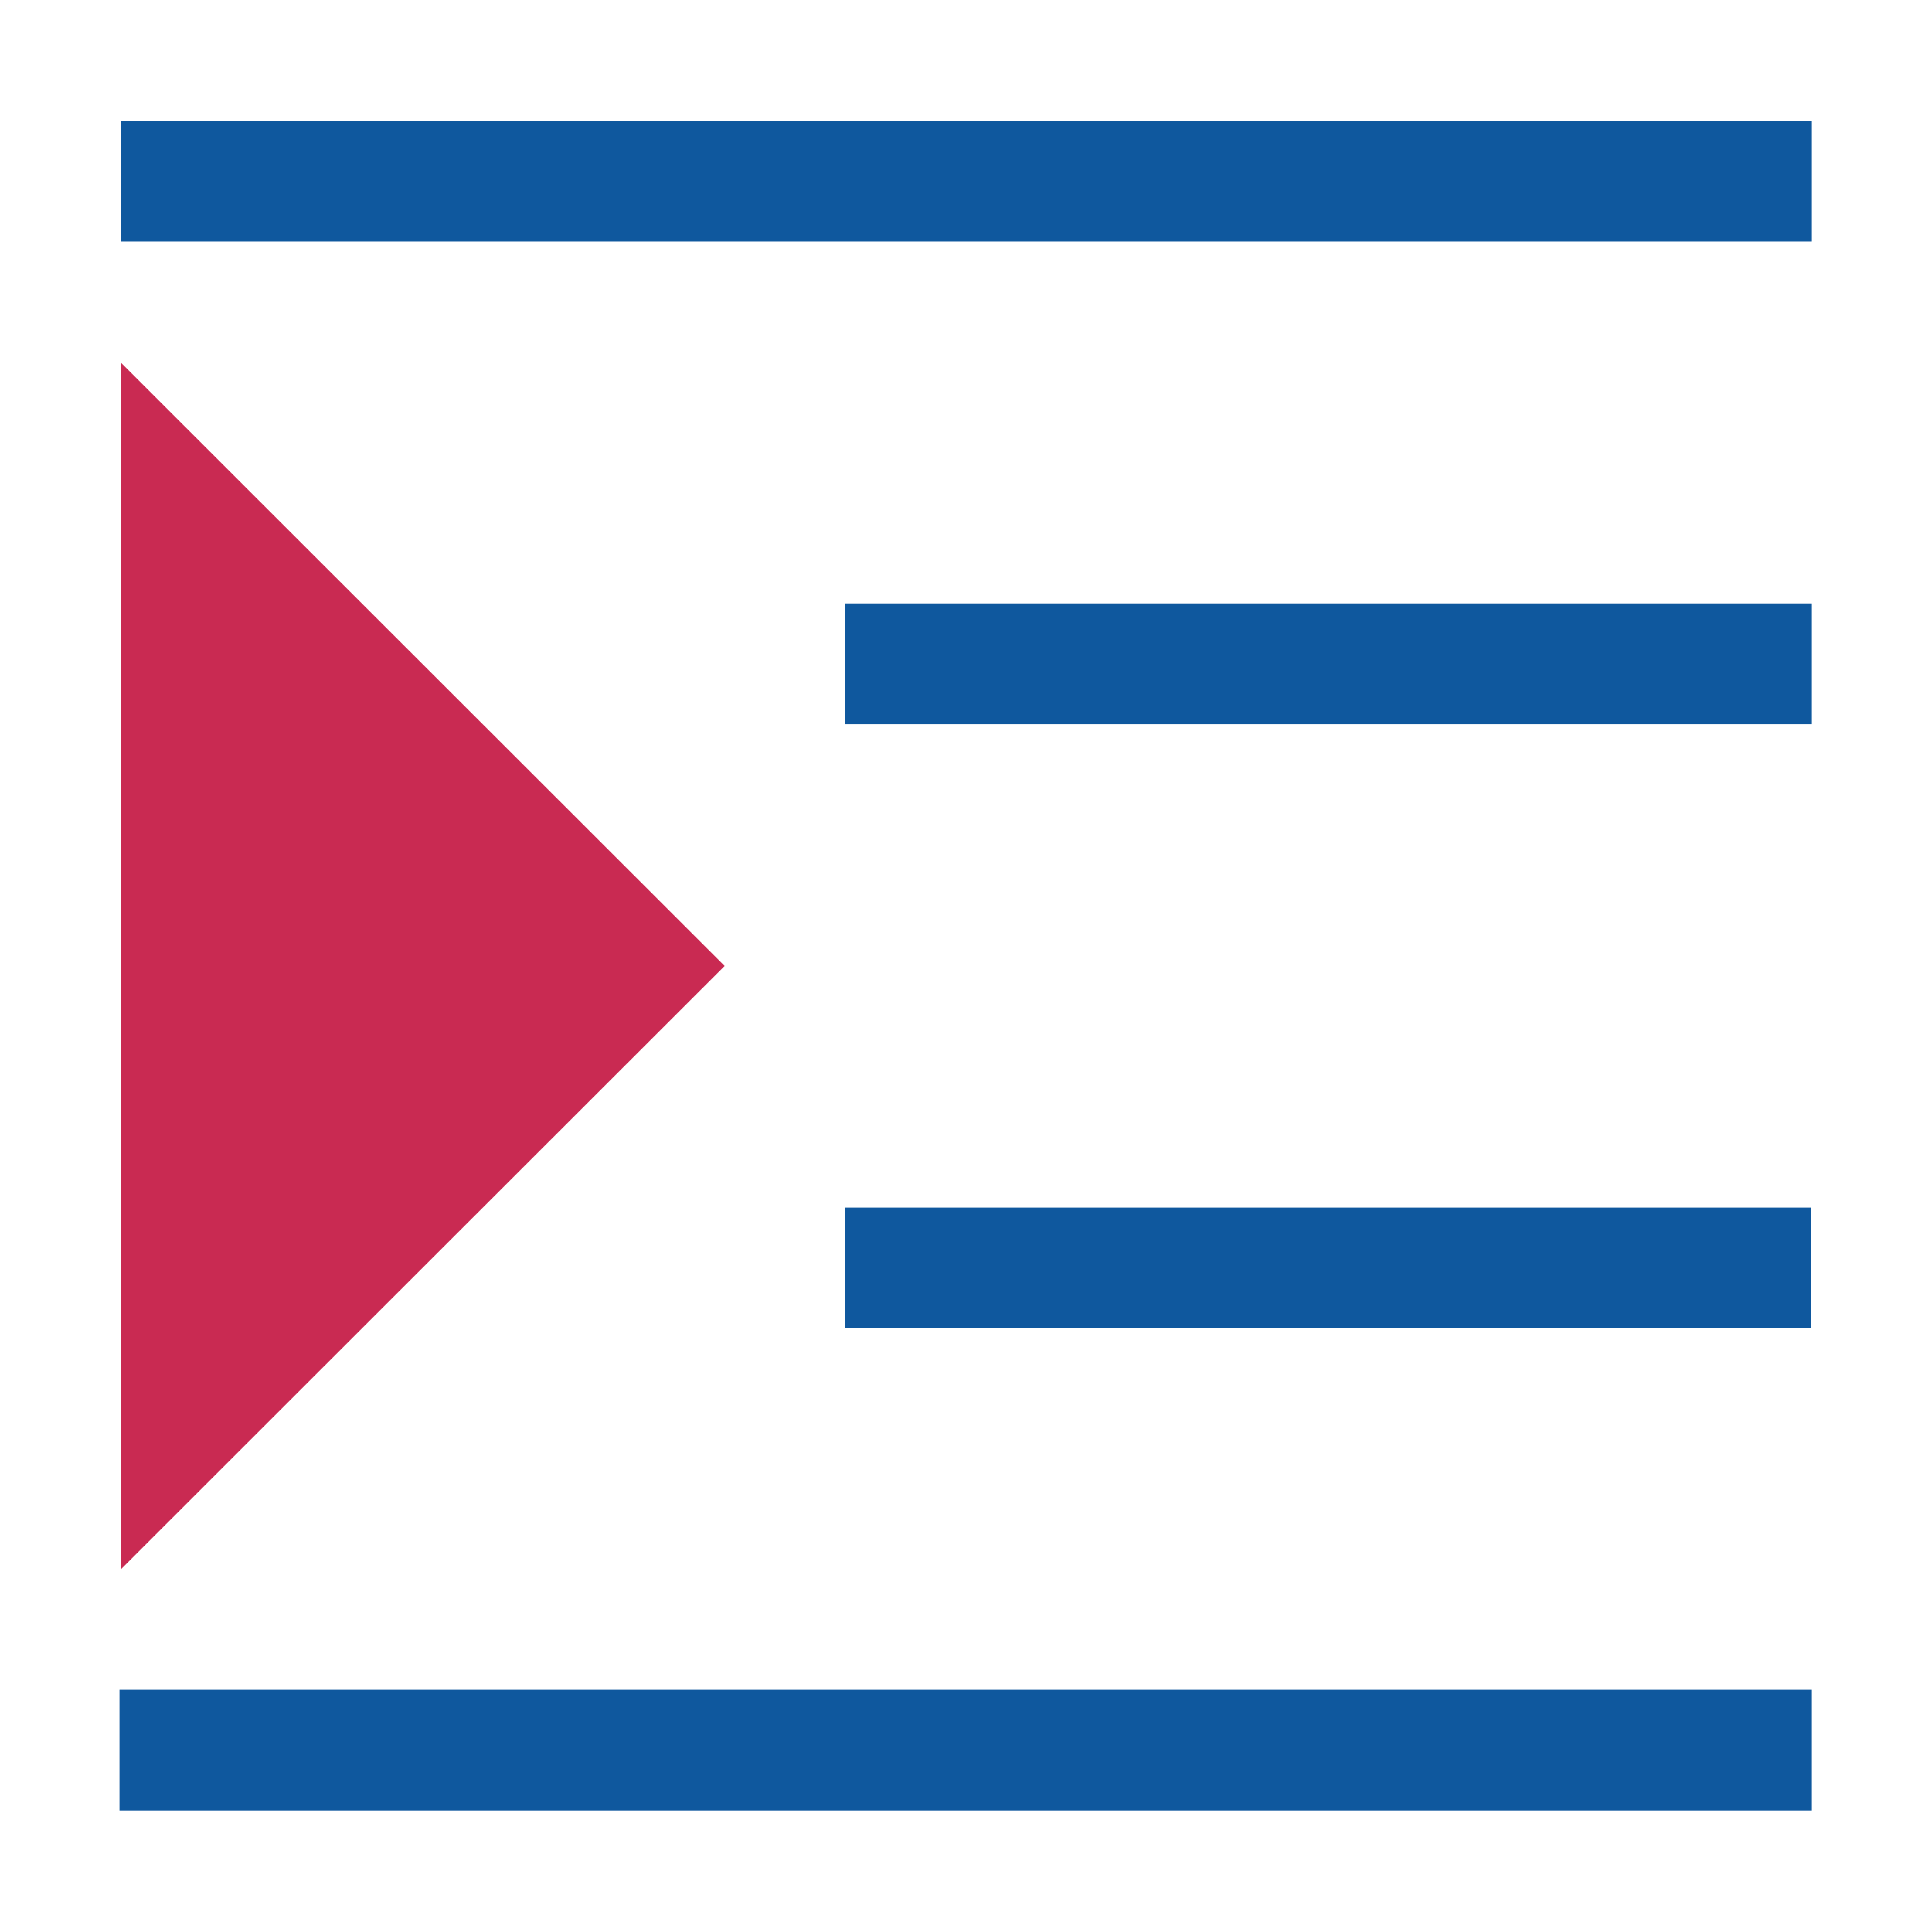
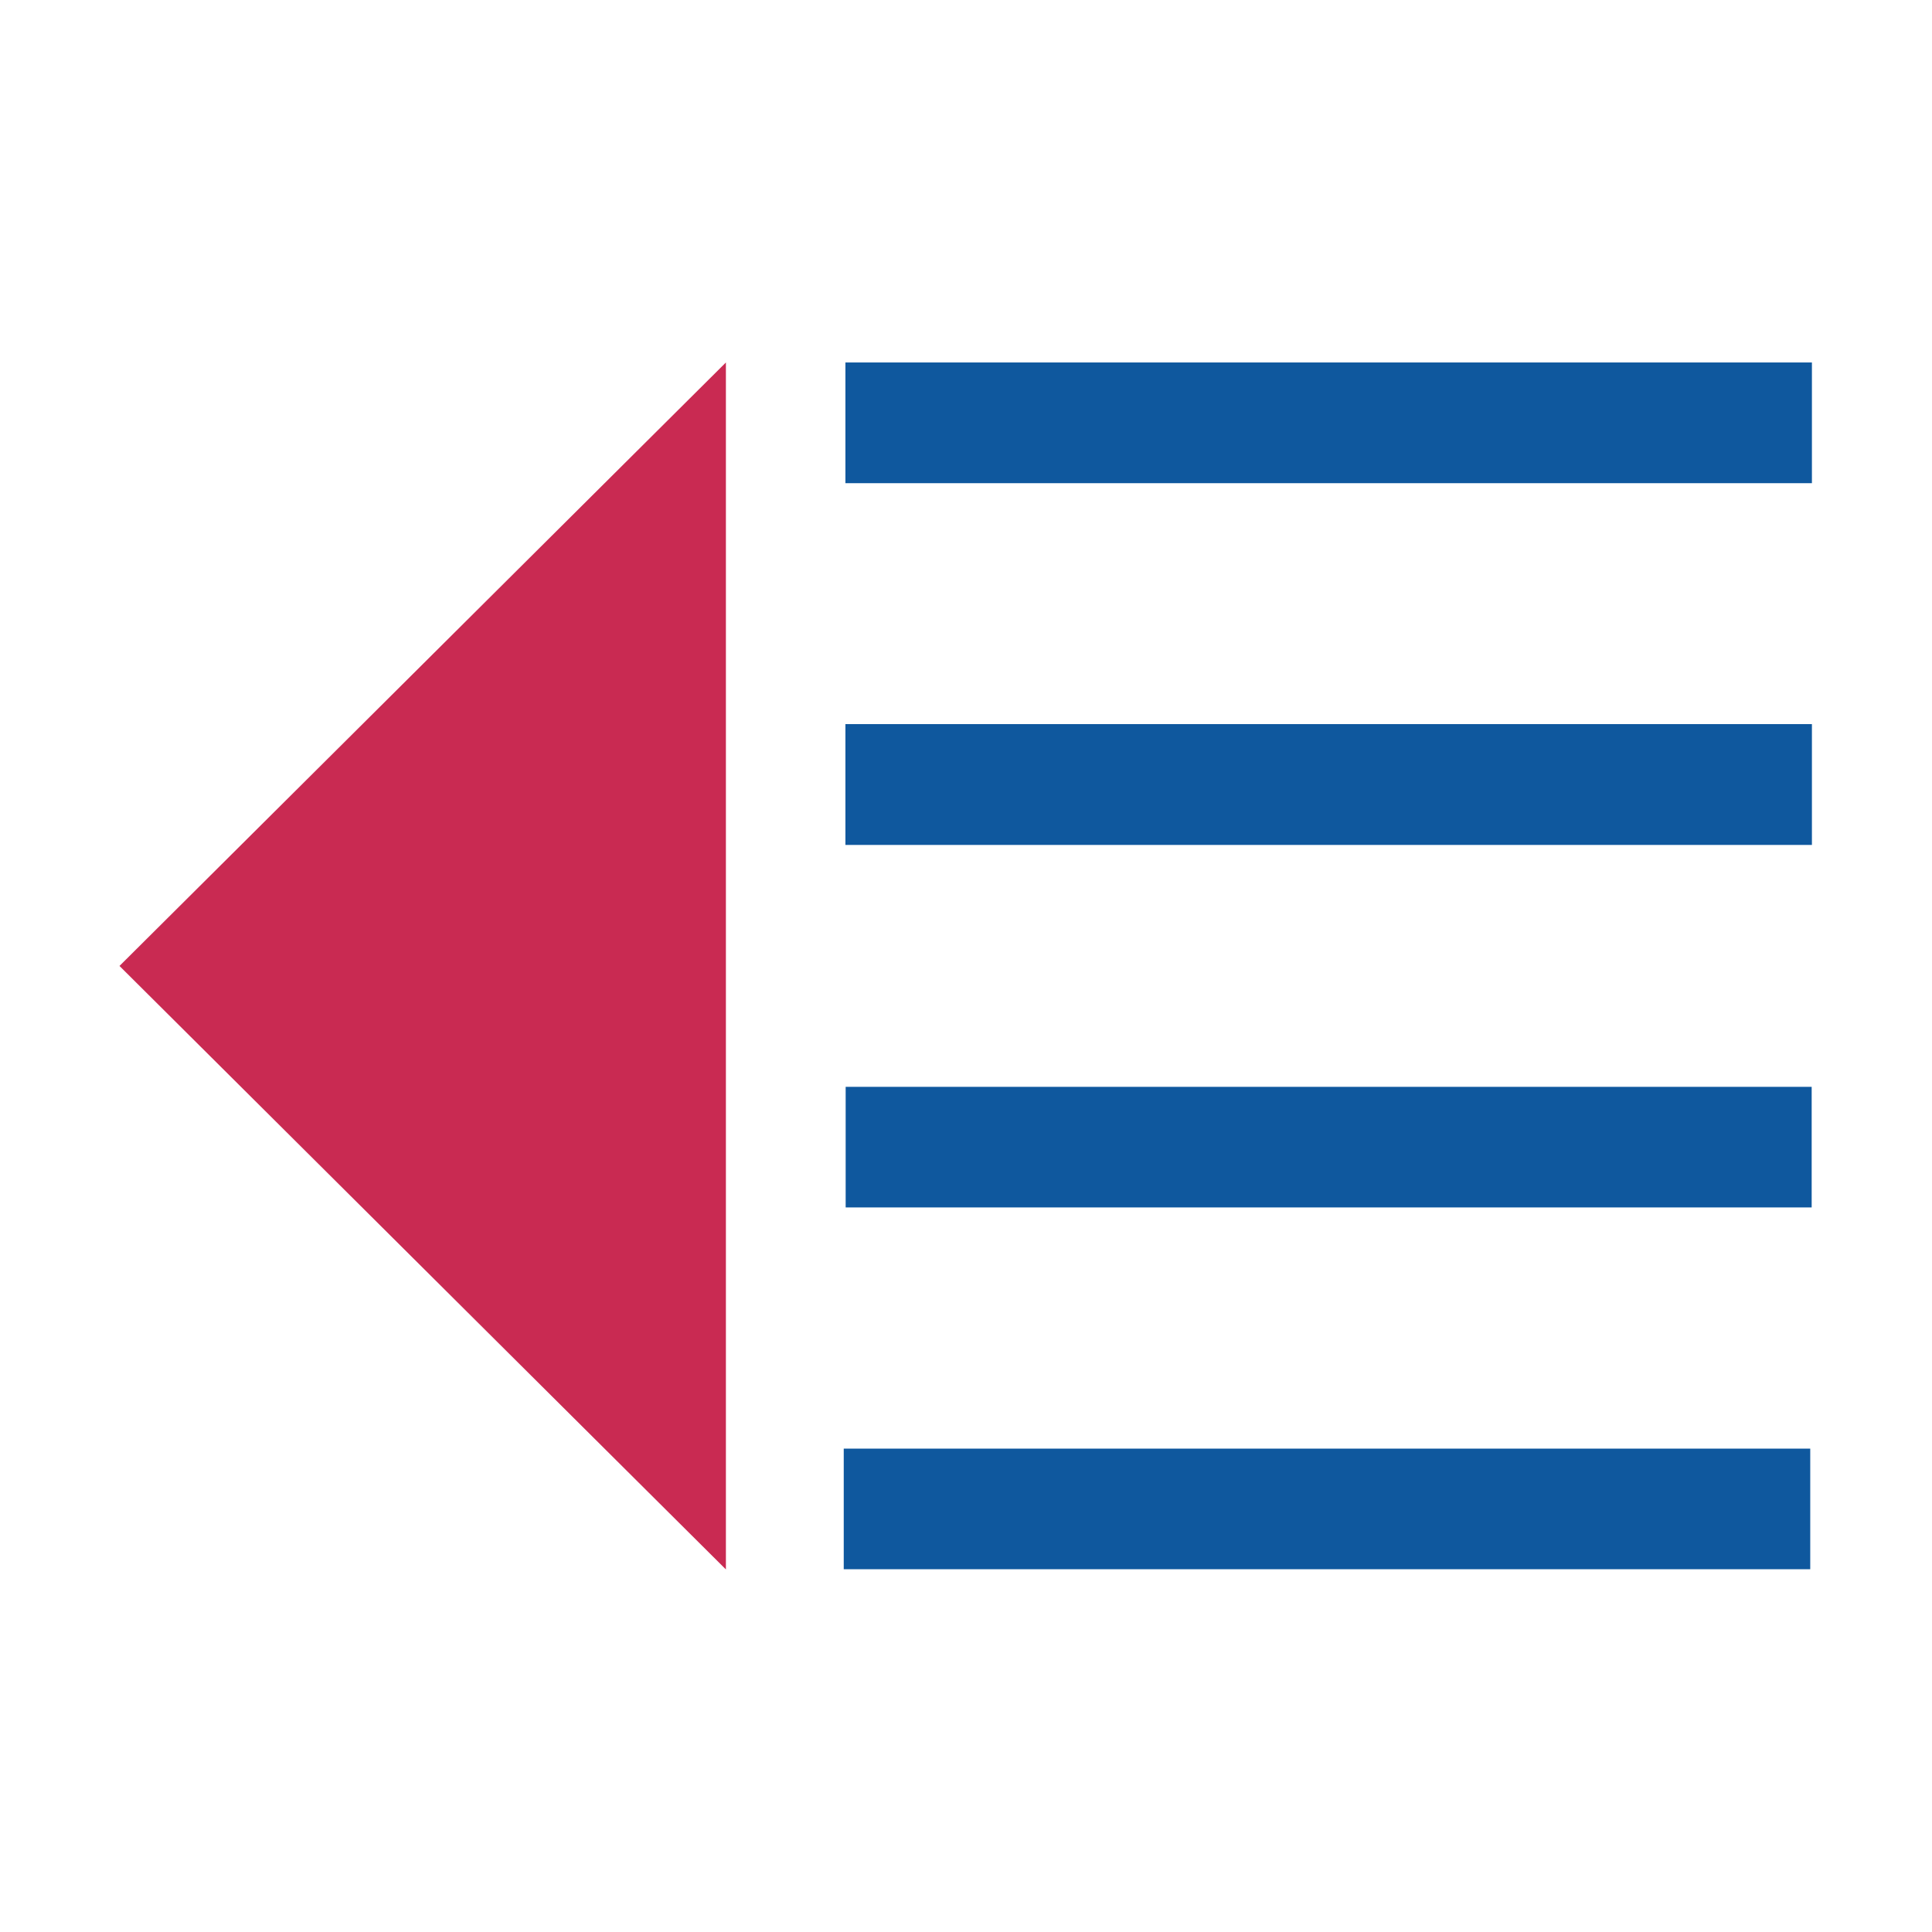
- <svg xmlns="http://www.w3.org/2000/svg" t="1632534679491" class="icon" viewBox="0 0 1024 1024" version="1.1" p-id="2228" width="32" height="32">
-   <path d="M448.087 319.784h512.268v64.044H448.087zM63.333 895.639h897.021v63.919H63.333zM64.012 64.012h896.342v63.978H64.012zM448.087 640.046H960.09v63.919H448.087z" fill="#0f589e" p-id="2229" />
-   <path d="M64.001 192.121l320.074 319.854L64.001 831.83z" fill="#c92a52" p-id="2230" />
+ <svg xmlns="http://www.w3.org/2000/svg" t="1633505921383" class="icon" viewBox="0 0 1024 1024" version="1.1" p-id="4903" width="32" height="32">
+   <path d="M448.087 383.79h512.268v64.044H448.087zM447.199 767.802h512.268v63.919H447.199zM448.087 192.121h512.268v63.978H448.087zM448.219 576.046h512.003v63.919H448.219z" fill="#0f589e" p-id="4904" />
+   <path d="M384.742 192.121L63.333 511.975 384.742 831.83z" fill="#c92a52" p-id="4905" />
</svg>
